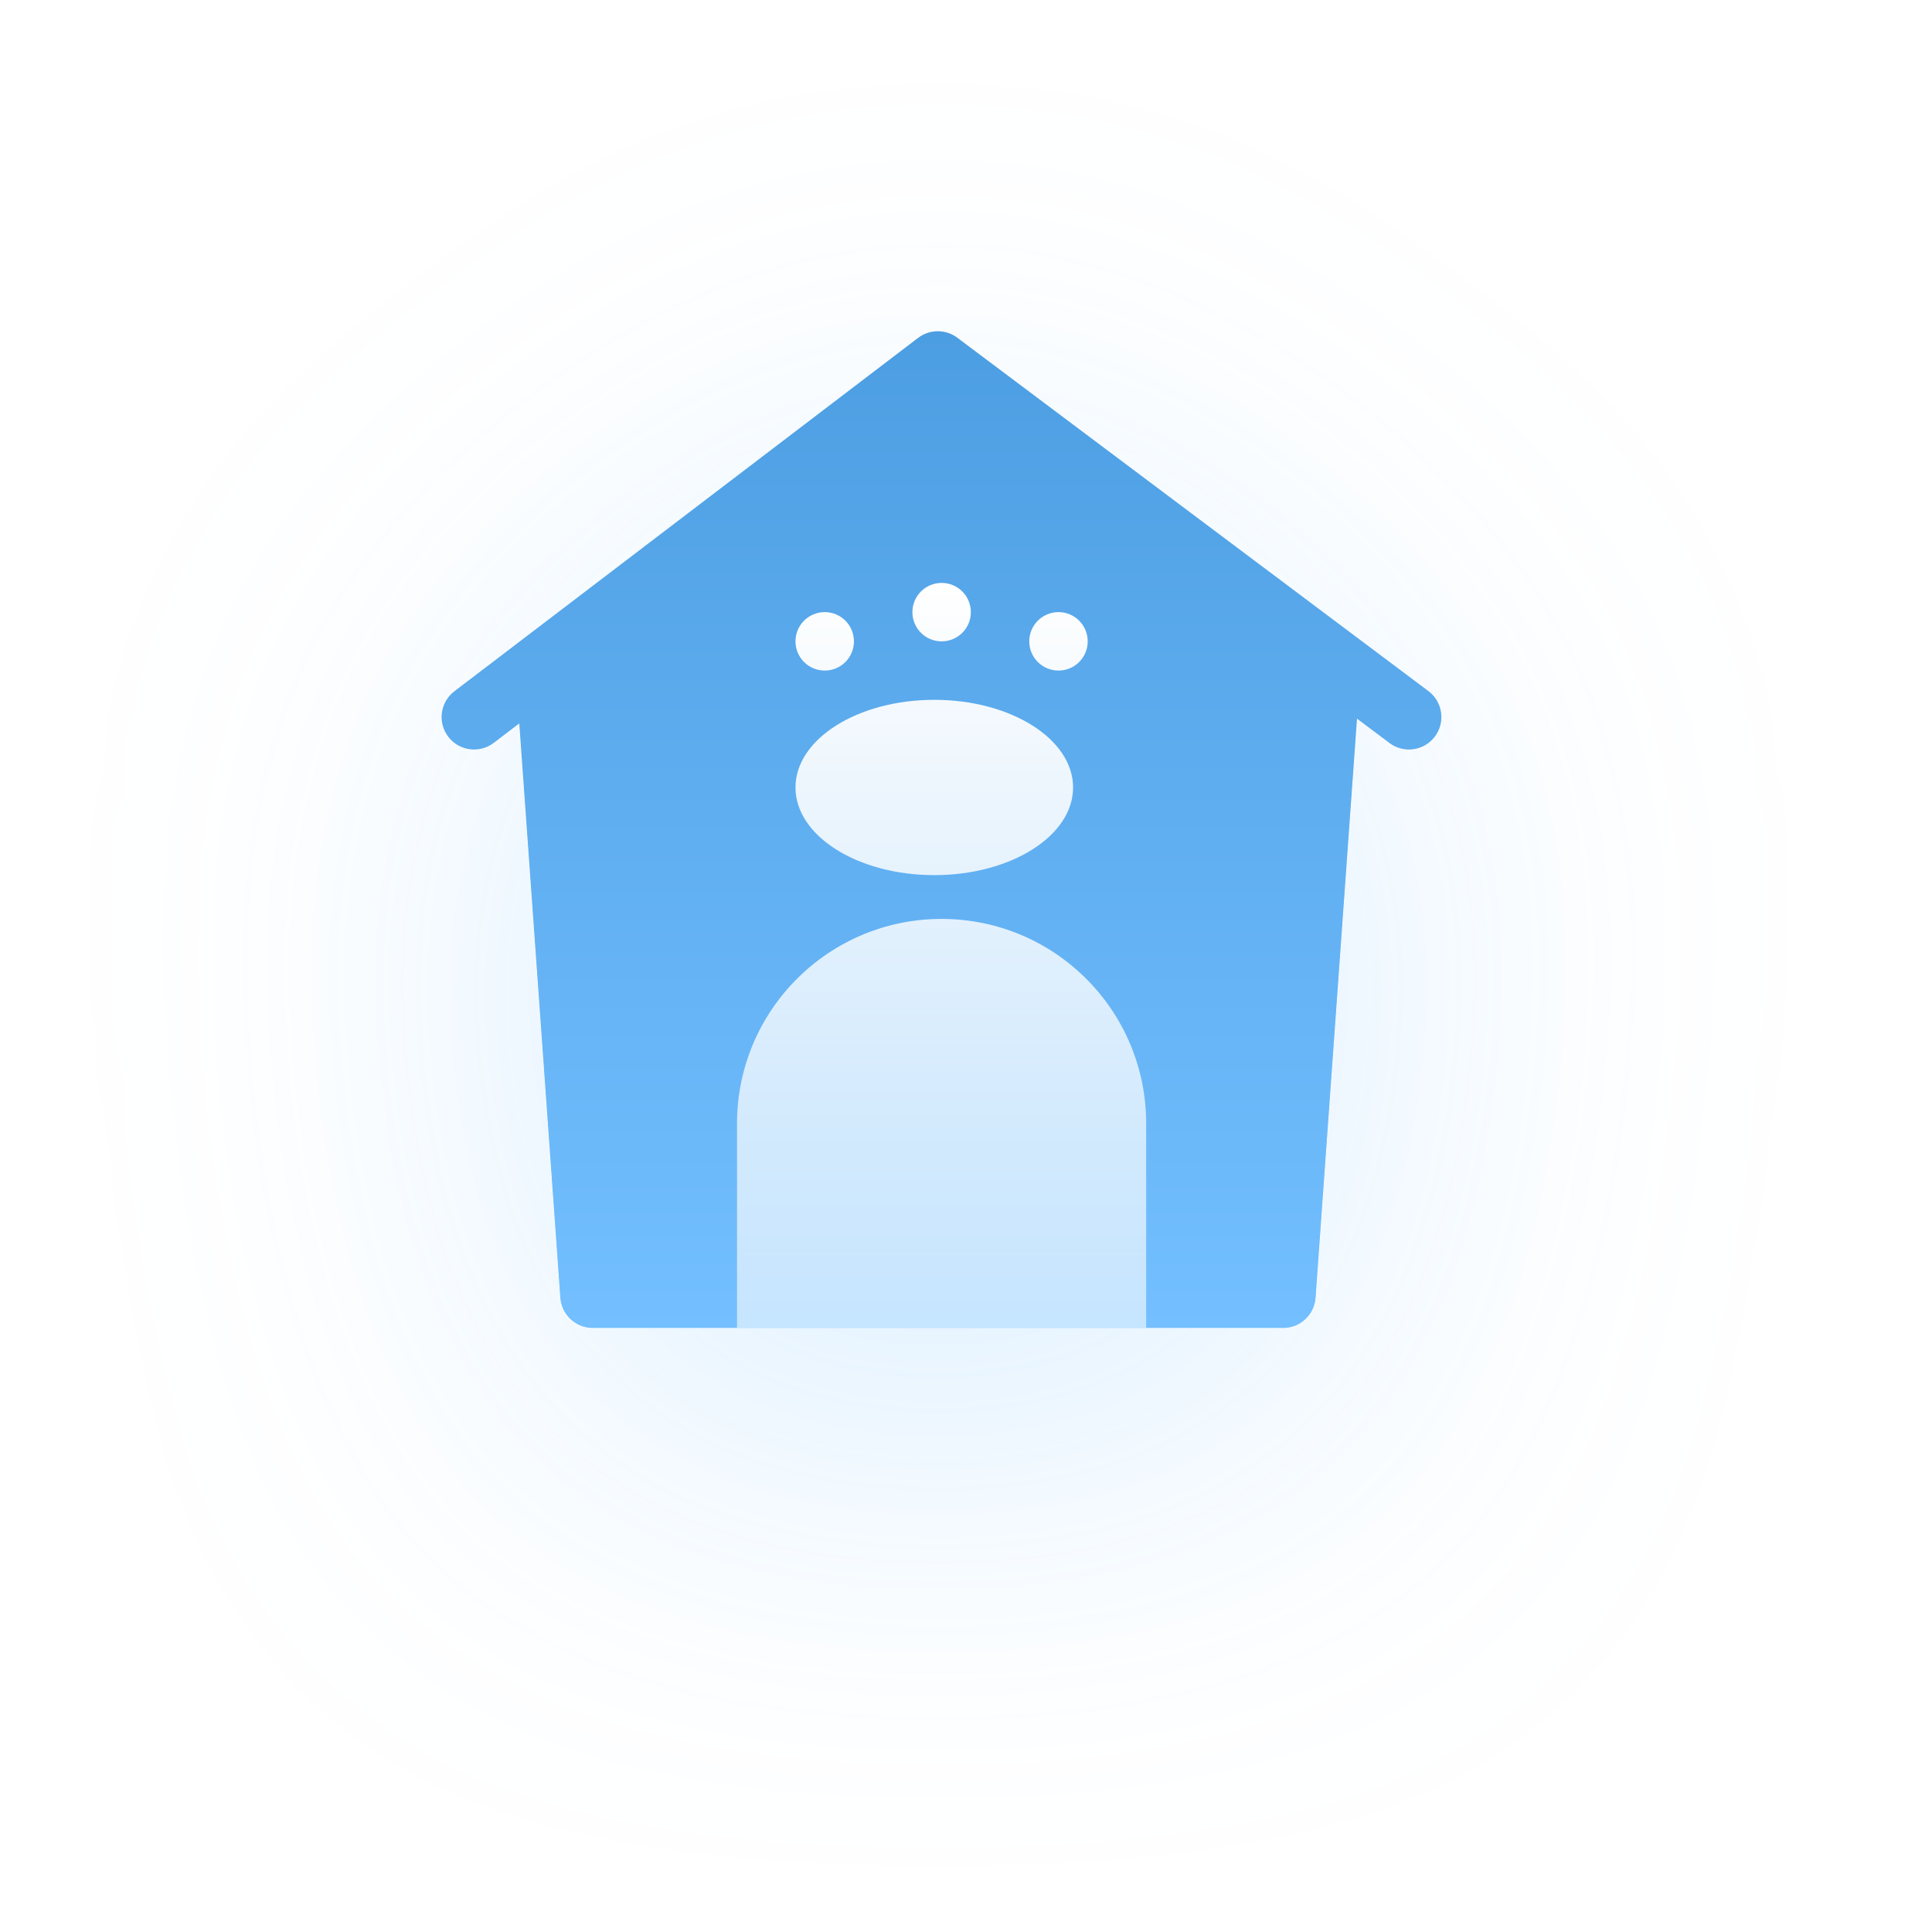
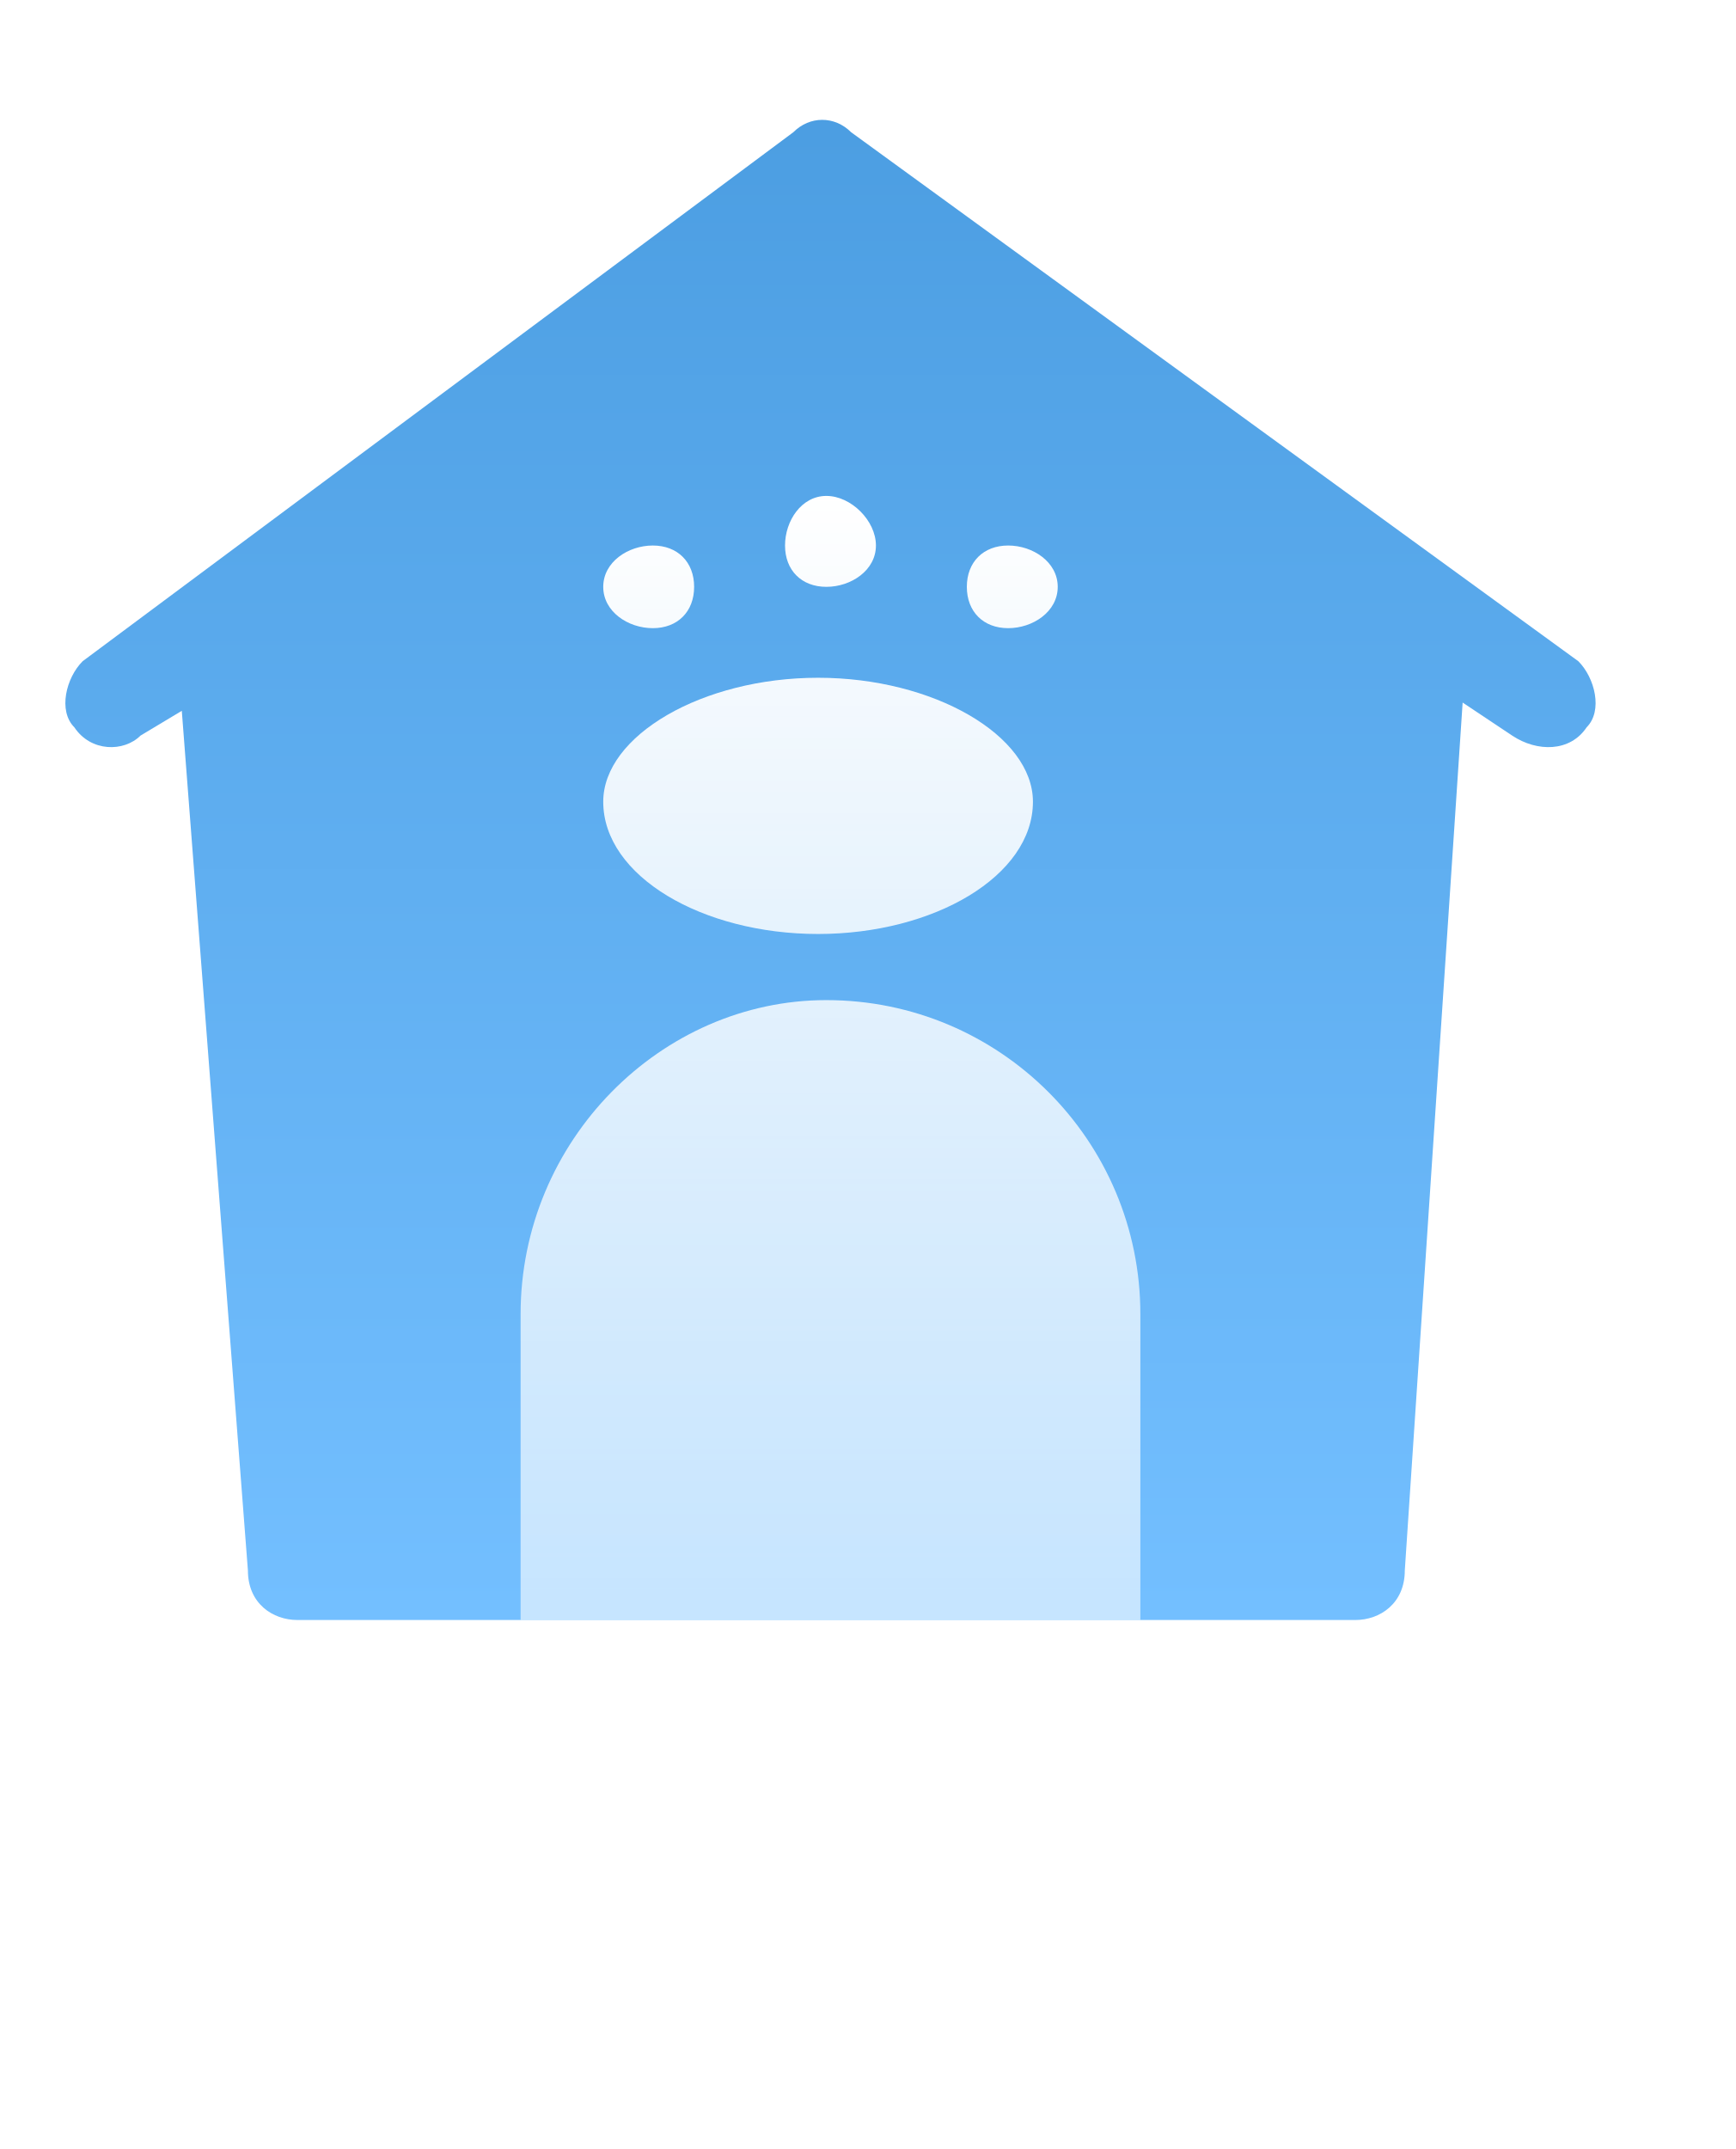
- <svg xmlns="http://www.w3.org/2000/svg" width="35" height="35" viewBox="0 0 35 35" fill="none">
-   <g filter="url(#filter0_d_11_1141)">
-     <path fill-rule="evenodd" clip-rule="evenodd" d="M8.232 12.522C7.973 12.719 7.923 13.088 8.12 13.347C8.317 13.605 8.686 13.655 8.945 13.458L9.407 13.106L10.15 23.511C10.172 23.819 10.428 24.058 10.737 24.058H23.248C23.556 24.058 23.812 23.819 23.834 23.511L24.584 13.02L25.172 13.461C25.431 13.656 25.8 13.603 25.995 13.343C26.19 13.083 26.137 12.715 25.878 12.52L17.343 6.118C17.132 5.96 16.843 5.961 16.633 6.12L8.232 12.522Z" fill="url(#paint0_linear_11_1141)" />
-     <path fill-rule="evenodd" clip-rule="evenodd" d="M17.588 11.09C17.588 11.382 17.351 11.619 17.058 11.619C16.766 11.619 16.529 11.382 16.529 11.09C16.529 10.797 16.766 10.56 17.058 10.56C17.351 10.56 17.588 10.797 17.588 11.09ZM19.44 14.266C19.44 15.143 18.314 15.854 16.926 15.854C15.537 15.854 14.411 15.143 14.411 14.266C14.411 13.389 15.537 12.678 16.926 12.678C18.314 12.678 19.44 13.389 19.44 14.266ZM19.176 12.148C19.468 12.148 19.705 11.911 19.705 11.619C19.705 11.326 19.468 11.089 19.176 11.089C18.883 11.089 18.646 11.326 18.646 11.619C18.646 11.911 18.883 12.148 19.176 12.148ZM15.47 11.619C15.47 11.911 15.233 12.148 14.941 12.148C14.648 12.148 14.411 11.911 14.411 11.619C14.411 11.326 14.648 11.089 14.941 11.089C15.233 11.089 15.47 11.326 15.47 11.619ZM17.058 16.647C15.011 16.647 13.352 18.306 13.352 20.353V24.058H20.764V20.353C20.764 18.306 19.105 16.647 17.058 16.647Z" fill="url(#paint1_linear_11_1141)" />
-   </g>
+ <svg xmlns="http://www.w3.org/2000/svg" version="1.2" viewBox="0 0 21 26" width="21" height="26">
  <defs>
-     <filter id="filter0_d_11_1141" x="0" y="0" width="34.113" height="34.059" filterUnits="userSpaceOnUse" color-interpolation-filters="sRGB">
-       <feFlood flood-opacity="0" result="BackgroundImageFix" />
-       <feColorMatrix in="SourceAlpha" type="matrix" values="0 0 0 0 0 0 0 0 0 0 0 0 0 0 0 0 0 0 127 0" result="hardAlpha" />
-       <feOffset dy="2" />
-       <feGaussianBlur stdDeviation="4" />
-       <feComposite in2="hardAlpha" operator="out" />
-       <feColorMatrix type="matrix" values="0 0 0 0 0.291 0 0 0 0 0.676 0 0 0 0 1 0 0 0 0.19 0" />
-       <feBlend mode="normal" in2="BackgroundImageFix" result="effect1_dropShadow_11_1141" />
-       <feBlend mode="normal" in="SourceGraphic" in2="effect1_dropShadow_11_1141" result="shape" />
-     </filter>
-     <linearGradient id="paint0_linear_11_1141" x1="17.056" y1="6" x2="17.056" y2="24.058" gradientUnits="userSpaceOnUse">
-       <stop stop-color="#4C9EE2" />
-       <stop offset="1" stop-color="#73BFFF" />
+     <linearGradient id="g1" x2="1" gradientUnits="userSpaceOnUse" gradientTransform="matrix(0,18.149,-18.533,0,10.046,1.442)">
+       <stop offset="0" stop-color="#4c9ee2" />
+       <stop offset="1" stop-color="#73bfff" />
    </linearGradient>
-     <linearGradient id="paint1_linear_11_1141" x1="17.058" y1="10.56" x2="17.058" y2="24.058" gradientUnits="userSpaceOnUse">
-       <stop stop-color="white" />
-       <stop offset="1" stop-color="white" stop-opacity="0.59" />
+     <linearGradient id="g2" x2="1" gradientUnits="userSpaceOnUse" gradientTransform="matrix(0,13.566,-7.583,0,10.048,6.026)">
+       <stop offset="0" stop-color="#ffffff" stop-opacity="1" />
+       <stop offset="1" stop-color="#ffffff" stop-opacity=".59" />
    </linearGradient>
  </defs>
+   <style>
+ 		.s0 { fill: url(#g1) } 
+ 		.s1 { fill: url(#g2) } 
+ 	</style>
+   <g>
+     <path fill-rule="evenodd" class="s0" d="m1 8c-0.2 0.2-0.3 0.6-0.1 0.8 0.2 0.3 0.6 0.3 0.8 0.1l0.5-0.3 0.8 10.4c0 0.4 0.3 0.6 0.6 0.6h12.8c0.3 0 0.6-0.2 0.6-0.6l0.7-10.5 0.6 0.4c0.3 0.2 0.7 0.2 0.9-0.1 0.2-0.2 0.1-0.6-0.1-0.8l-8.8-6.4c-0.2-0.2-0.5-0.2-0.7 0z" />
+     <path fill-rule="evenodd" class="s1" d="m10 6c-0.3 0-0.5 0.3-0.5 0.6 0 0.3 0.2 0.5 0.5 0.5 0.3 0 0.6-0.2 0.6-0.5 0-0.3-0.3-0.6-0.6-0.6zm2.5 3.7c0-0.8-1.2-1.5-2.6-1.5-1.4 0-2.6 0.7-2.6 1.5 0 0.9 1.2 1.6 2.6 1.6 1.4 0 2.6-0.7 2.6-1.6zm-0.3-2.1c0.3 0 0.6-0.2 0.6-0.5 0-0.3-0.3-0.5-0.6-0.5-0.3 0-0.5 0.2-0.5 0.5 0 0.3 0.2 0.5 0.5 0.5zm-4.3-1c-0.3 0-0.6 0.2-0.6 0.5 0 0.3 0.3 0.5 0.6 0.5 0.3 0 0.5-0.2 0.5-0.5 0-0.3-0.2-0.5-0.5-0.5zm2.1 5.5c-2 0-3.7 1.7-3.7 3.8v3.7h7.5v-3.7c0-2.1-1.7-3.8-3.8-3.8z" />
+   </g>
</svg>
